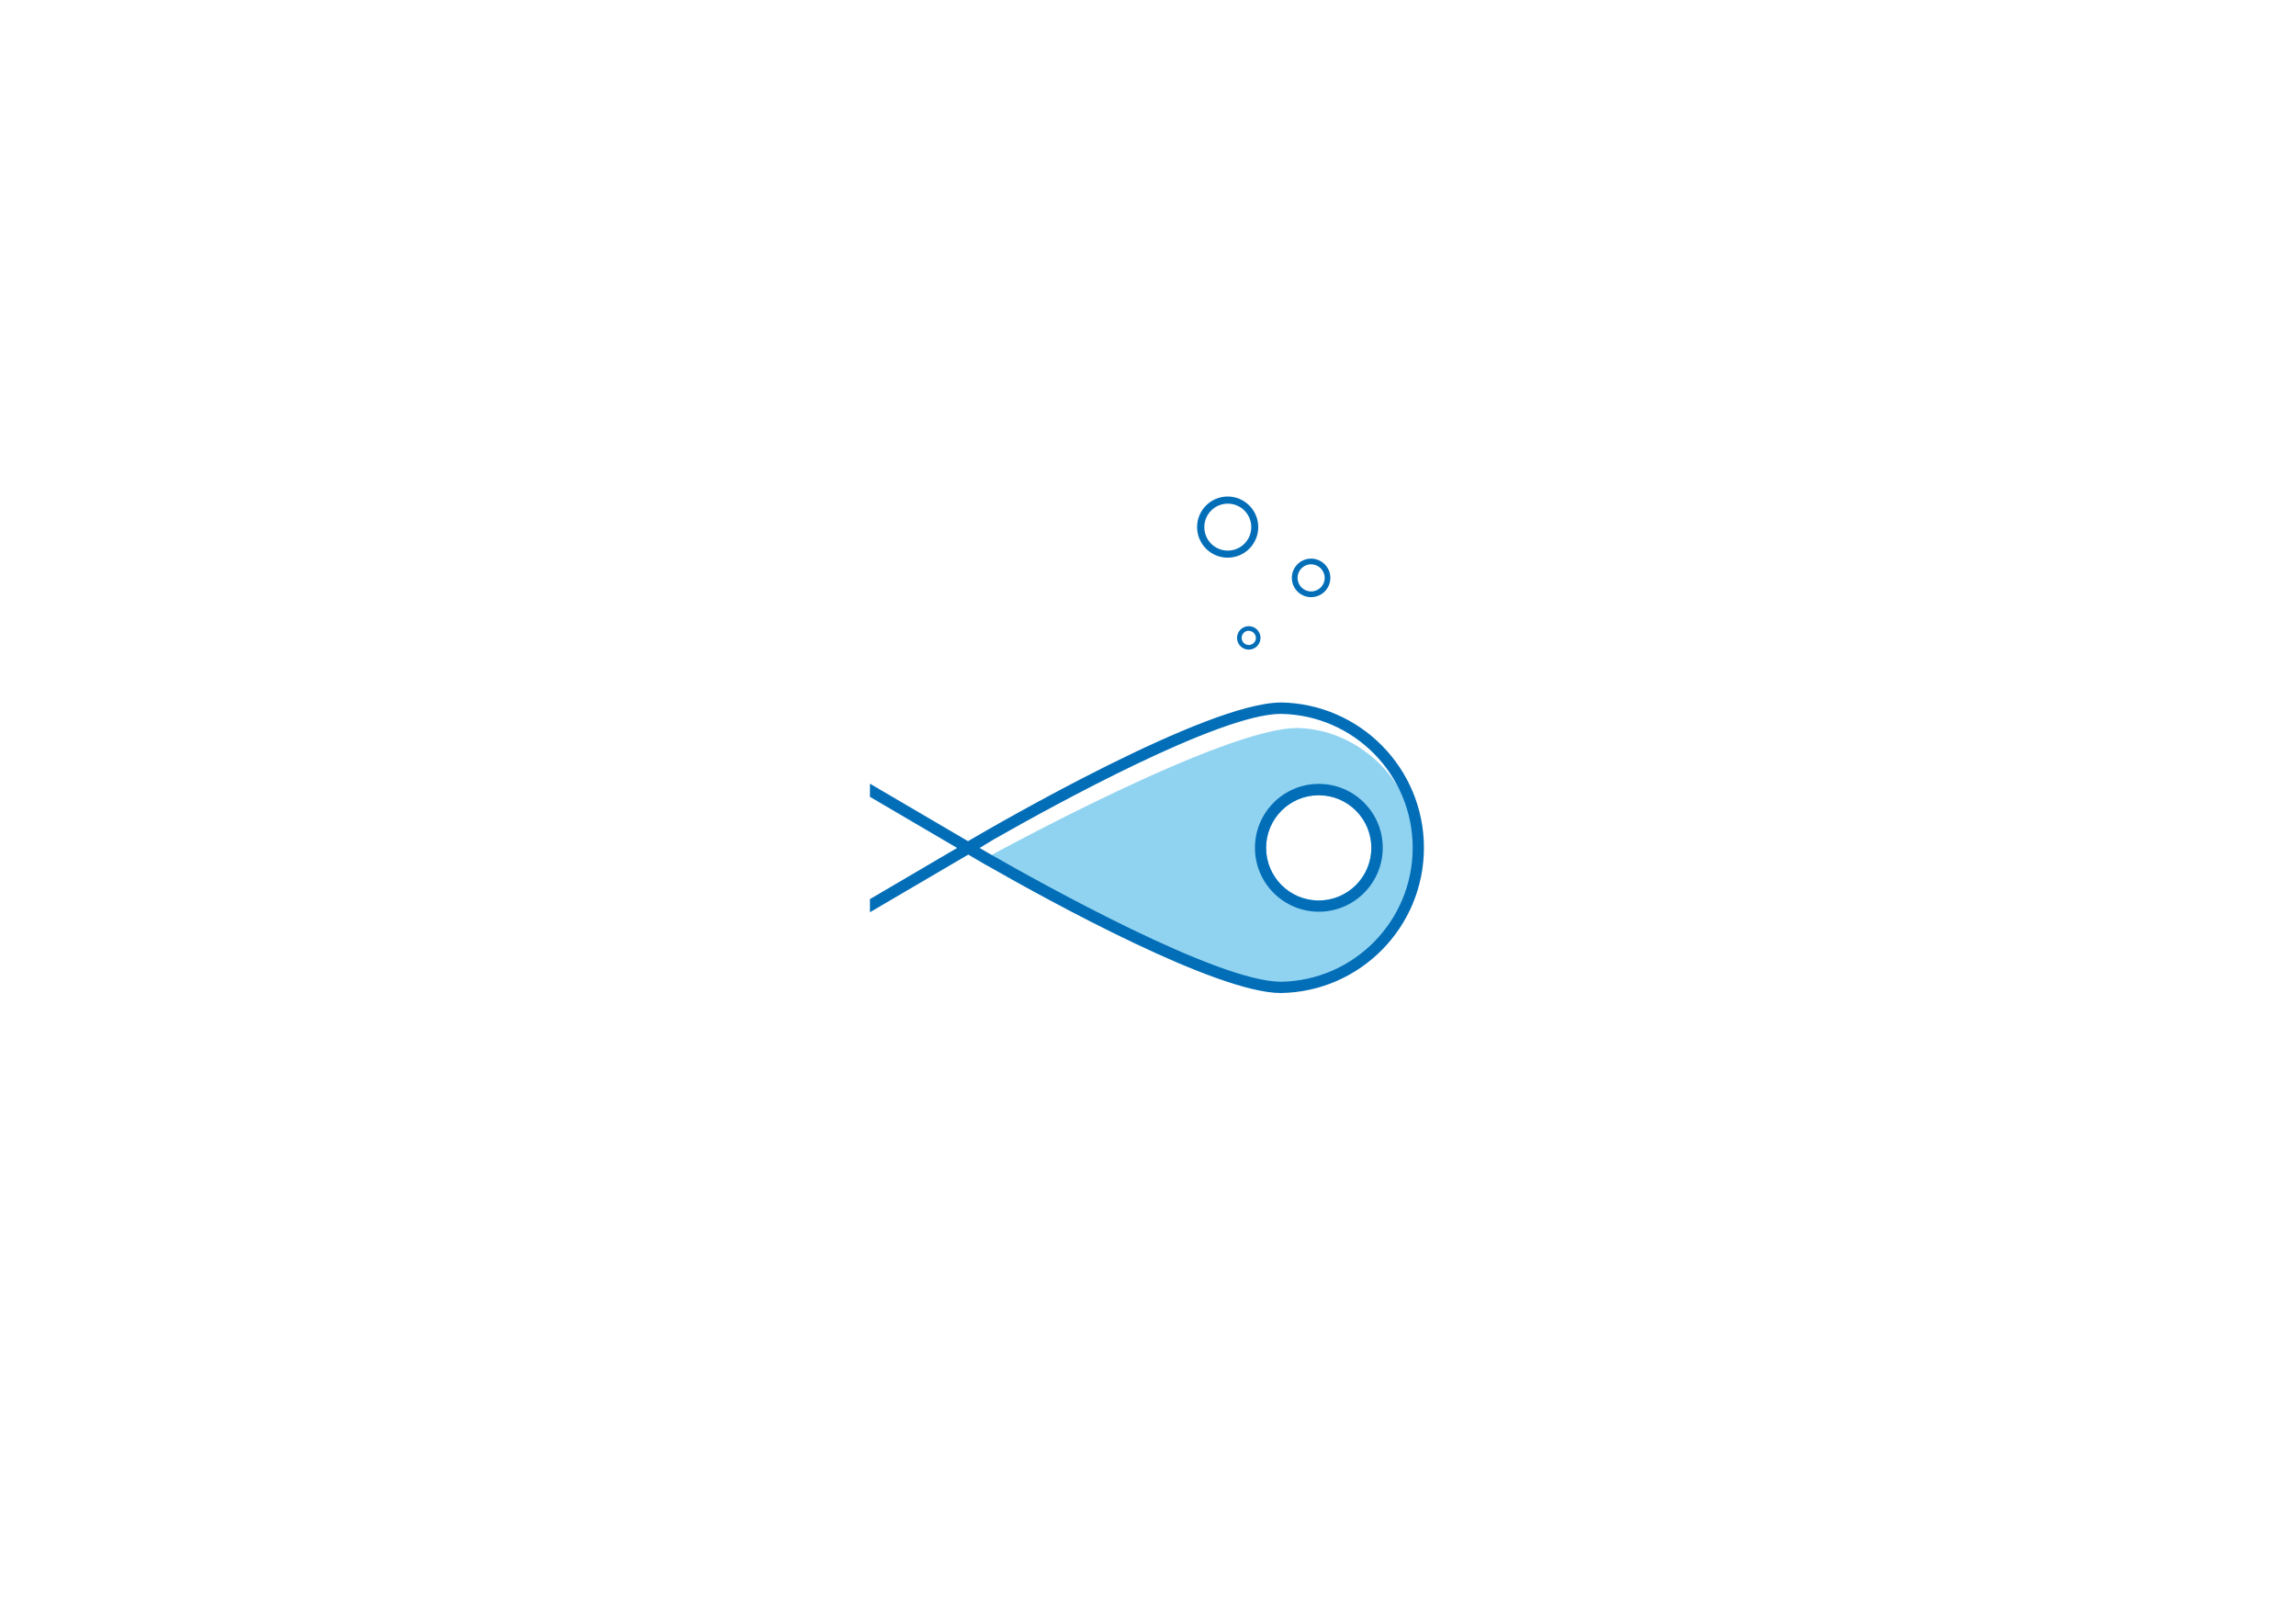
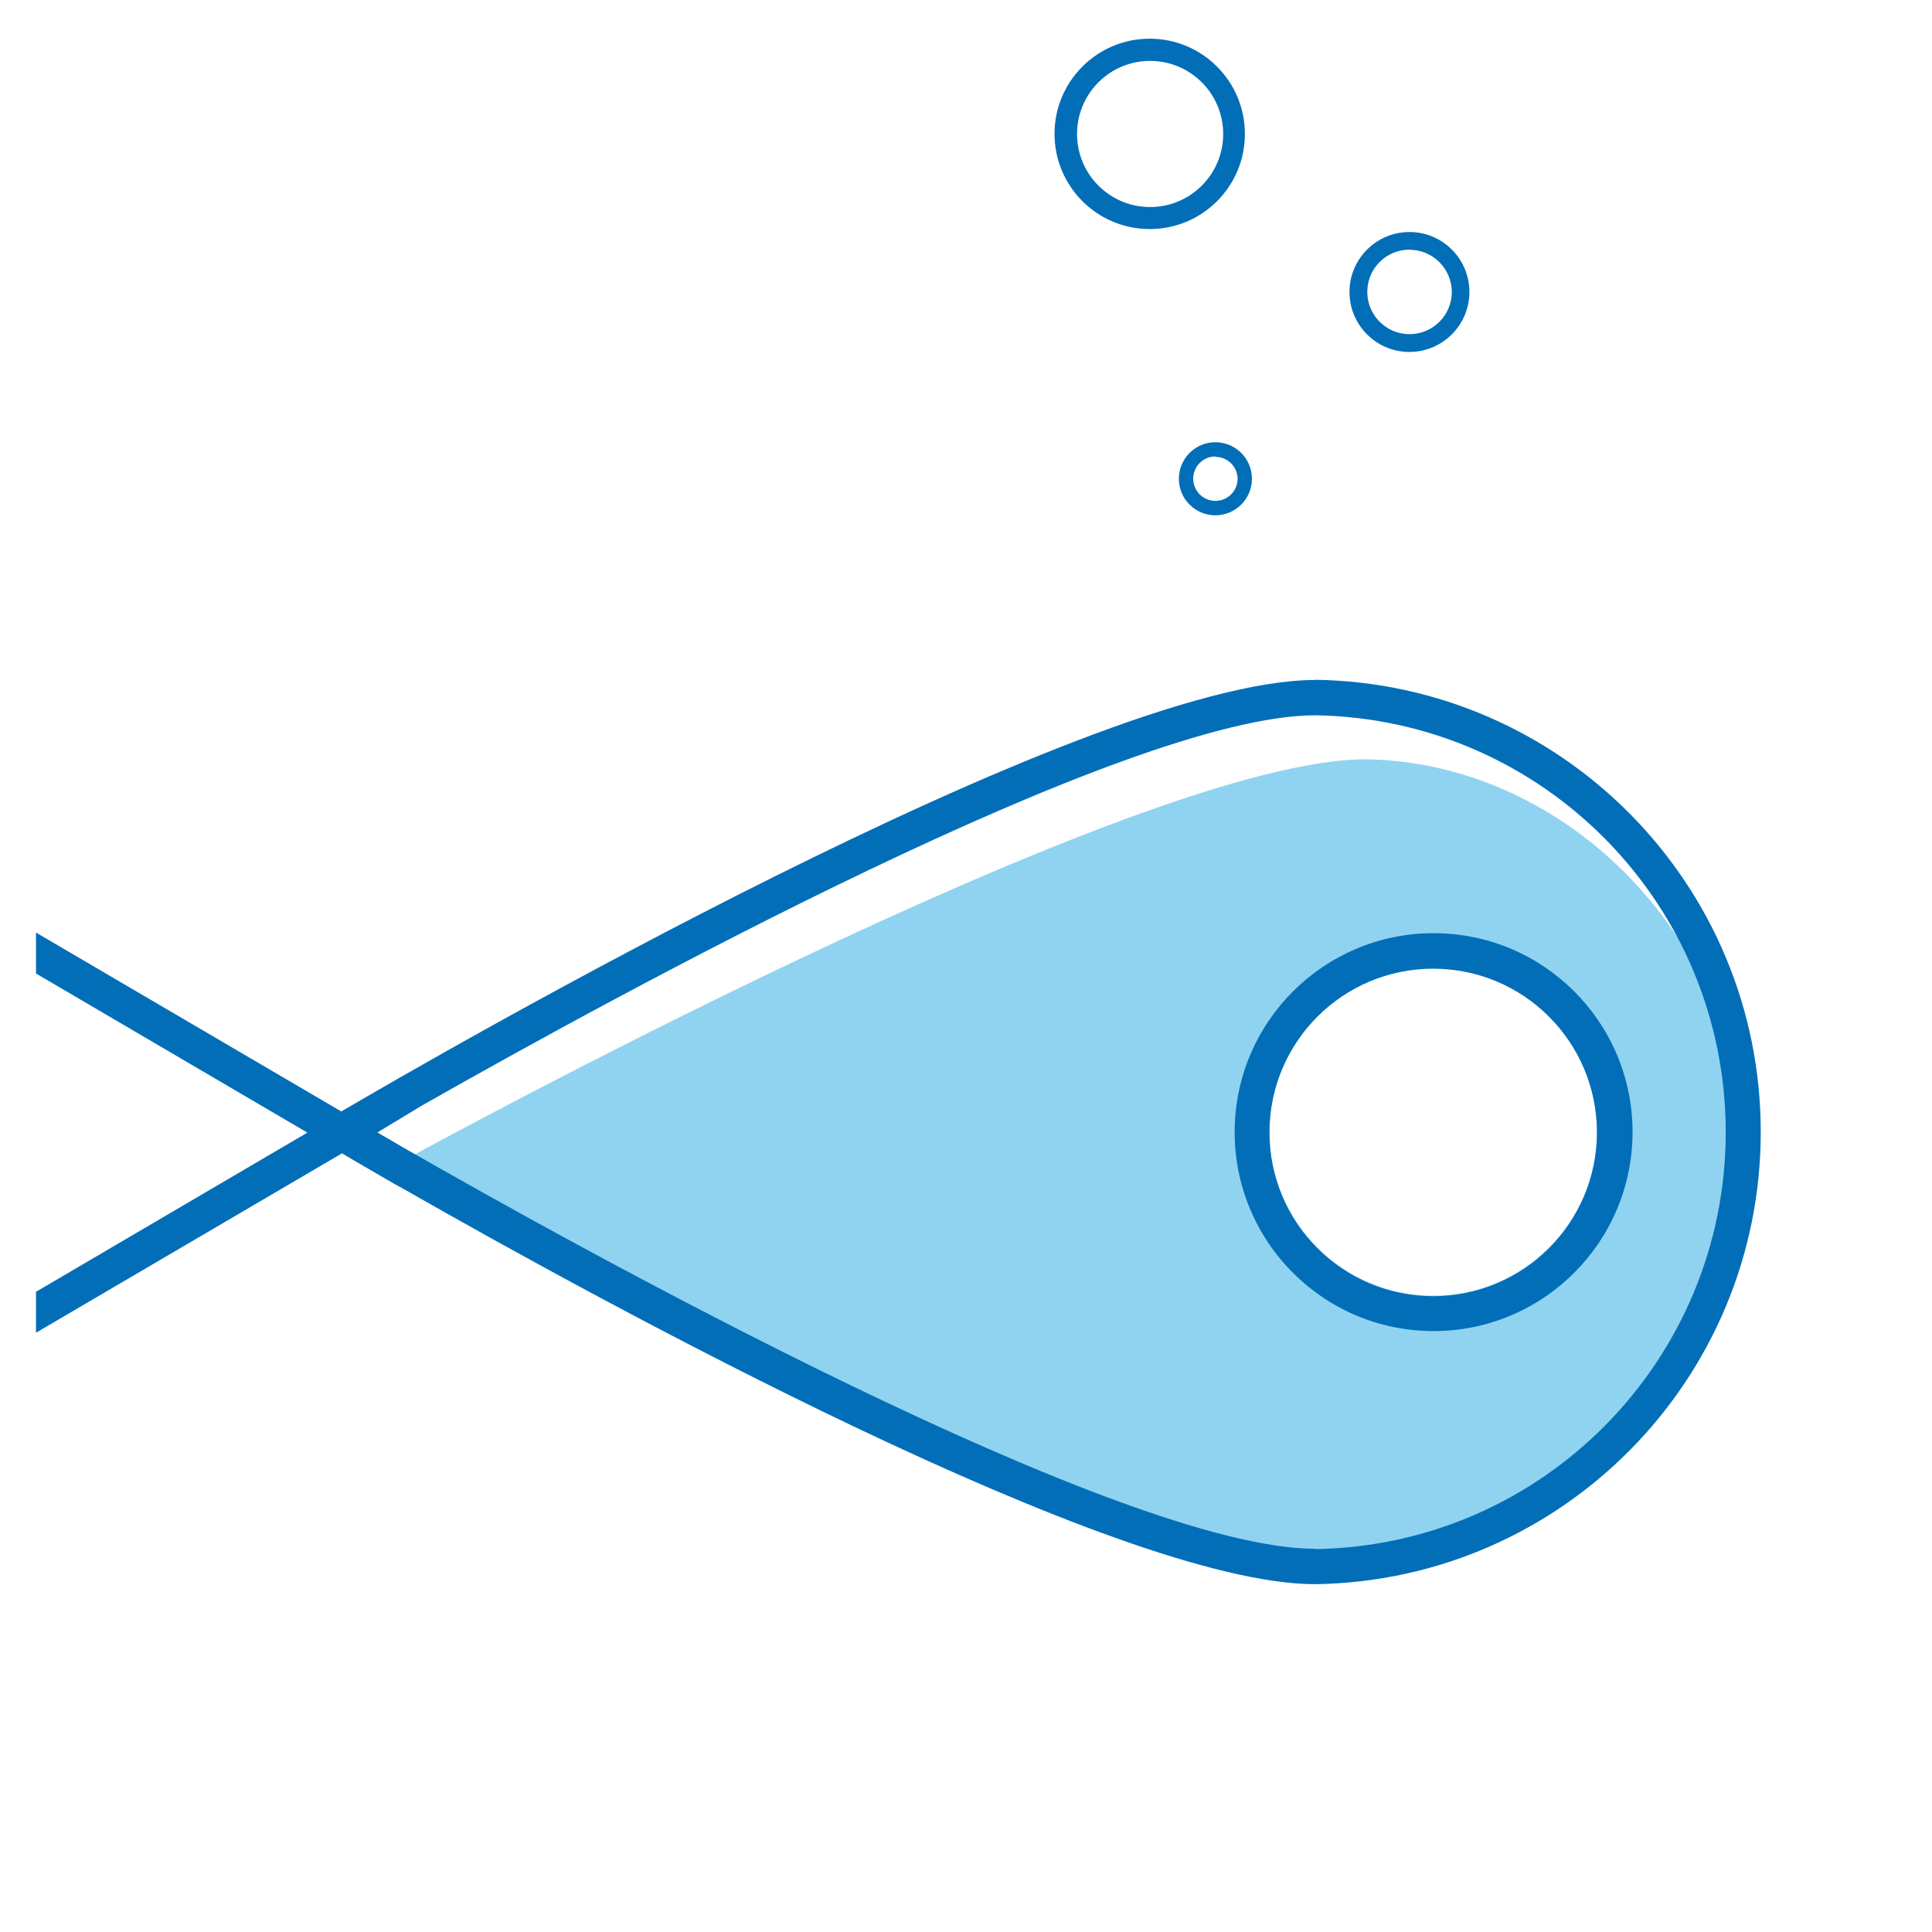
- <svg xmlns="http://www.w3.org/2000/svg" data-v-7d32def8="" version="1.0" preserveAspectRatio="xMidYMid meet" color-interpolation-filters="sRGB" viewBox="0 0 370 260" width="100%" height="100%">
-   <rect x="0" y="0" width="100%" height="100%" fill="transparent" rx="6" ry="6" />
-   <rect x="0" y="0" width="100%" height="100%" fill="url(#watermark)" rx="6" ry="6" fill-opacity=".03" />
-   <filter id="colorMatrixDefault">
-     <feColorMatrix in="SourceGraphic" type="matrix" values=" 1 0 0 0 0 0 1 0 0 0 0 0 1 0 0 0 0 0 1 0" />
-   </filter>
-   <filter id="colorMatrixWhite">
-     <feColorMatrix in="SourceGraphic" type="matrix" values="0 0 0 0 0.996  0 0 0 0 0.996  0 0 0 0 0.996  0 0 0 1 0" />
-   </filter>
-   <filter id="colorMatrixRed">
-     <feColorMatrix in="SourceGraphic" type="matrix" values="0 0 0 0 0.766  0 0 0 0 0.109  0 0 0 0 0.098  0 0 0 1 0" />
-   </filter>
-   <filter id="colorMatrixGold">
-     <feColorMatrix in="SourceGraphic" type="matrix" values="0 0 0 0 0.734  0 0 0 0 0.609  0 0 0 0 0.375  0 0 0 1 0" />
-   </filter>
-   <filter id="1">
-     <feColorMatrix in="SourceGraphic" type="matrix" values="" />
-   </filter>
-   <filter id="2">
-     <feColorMatrix in="SourceGraphic" type="matrix" values="" />
-   </filter>
-   <filter id="3">
-     <feColorMatrix in="SourceGraphic" type="matrix" values="" />
-   </filter>
+ <svg xmlns="http://www.w3.org/2000/svg" width="100" height="100" color-interpolation-filters="sRGB" preserveAspectRatio="xMidYMid meet" version="1.0">
+   <filter id="colorMatrixDefault" />
+   <filter id="colorMatrixWhite" />
+   <filter id="colorMatrixRed" />
+   <filter id="colorMatrixGold" />
+   <filter id="1" />
+   <filter id="2" />
+   <filter id="3" />
  <defs>
    <clipPath id="textClip">
-       <rect x="0" y="40" width="200" height="30" />
-       <rect x="0" y="80" width="200" height="30" />
-       <rect x="0" y="90" width="200" height="90" />
+       <rect id="svg_7" height="30" width="200" y="40" x="0" />
+       <rect id="svg_8" height="30" width="200" y="80" x="0" />
+       <rect id="svg_9" height="90" width="200" y="90" x="0" />
    </clipPath>
-     <filter id="logoIconColor" filterUnits="userSpaceOnUse" x="0" y="0" width="200" height="120" />
-     <filter id="logoIconBackgroundColor" filterUnits="userSpaceOnUse" x="0" y="0" width="200" height="120" />
  </defs>
-   <g transform="translate(0,0)" class="logo-group">
-     <g transform="translate(140.1927,80)" class="logo-icon">
-       <svg version="1.0" preserveAspectRatio="xMidYMid meet" color-interpolation-filters="sRGB" width="89.615" height="80">
-         <svg viewBox="0 0 169.17 151.02">
-           <g id="b86412ef-3d04-4814-a136-30dbe42598ae" data-name="图层 2">
-             <g id="b22e911c-85d6-48c8-b040-821f4b0949da" data-name="图层 1">
-               <path d="M130.32,70.41c-22.1-.55-94.51,39.25-94.51,39.25s71.49,40.87,94.51,39.21c17.92-1.3,36.6-17.54,36.6-39.21S149.58,70.88,130.32,70.41Zm6.2,52.4a16,16,0,1,1,16-16,16,16,0,0,1-16,16Z" fill="#90d3f1" />
-               <path d="M136.52,126.27A19.44,19.44,0,1,1,156,106.83h0A19.46,19.46,0,0,1,136.52,126.27Zm0-35.41a16,16,0,1,0,16,16A16,16,0,0,0,136.52,90.86Z" fill="#036eb8" />
-               <path d="M125,62.65c-22.49,0-86.38,37-95.17,42.16L0,87.33v4l26.4,15.48h0l.11.07L0,122.43v4l29.9-17.53c1,.61,2.81,1.64,5.14,3l1,.55C54.84,123.2,105.49,151,125,151a44.19,44.19,0,0,0,0-88.37Zm0,84.91c-19.1,0-72.25-29.53-89.12-39.21l-2.52-1.47,4.37-2.64C56.31,93.66,106.54,66.1,125,66.1a40.74,40.74,0,0,1,0,81.47Z" fill="#036eb8" />
-               <path d="M134.21,30.6a5.86,5.86,0,1,1,5.85-5.87h0A5.87,5.87,0,0,1,134.21,30.6Zm0-10a4.13,4.13,0,1,0,4.13,4.13h0A4.15,4.15,0,0,0,134.21,20.61Z" fill="#036eb8" />
-               <path d="M115.24,46.56A3.57,3.57,0,1,1,118.81,43h0A3.58,3.58,0,0,1,115.24,46.56Zm0-5.75A2.17,2.17,0,1,0,117.41,43h0a2.17,2.17,0,0,0-2.17-2.15Z" fill="#036eb8" />
-               <path d="M108.83,18.59a9.3,9.3,0,1,1,9.29-9.29h0A9.29,9.29,0,0,1,108.83,18.59Zm0-16.43A7.14,7.14,0,1,0,116,9.3h0A7.14,7.14,0,0,0,108.83,2.16Z" fill="#036eb8" />
+   <g class="logo-group">
+     <g id="svg_3" class="logo-icon">
+       <svg id="svg_10" y="2.008" x="1.863" height="80" width="89.615" color-interpolation-filters="sRGB" preserveAspectRatio="xMidYMid meet" version="1">
+         <svg id="svg_11" viewBox="0 0 169.17 151.02">
+           <g data-name="图层 2" id="svg_4">
+             <g data-name="图层 1" id="svg_5">
+               <path id="svg_12" fill="#90d3f1" d="m130.32,70.41c-22.1,-0.55 -94.51,39.25 -94.51,39.25s71.49,40.87 94.51,39.21c17.92,-1.3 36.6,-17.54 36.6,-39.21s-17.34,-38.78 -36.6,-39.25zm6.2,52.4a16,16 0 1 1 16,-16a16,16 0 0 1 -16,16z" />
+               <path id="svg_13" fill="#036eb8" d="m136.52,126.27a19.44,19.44 0 1 1 19.48,-19.44l0,0a19.46,19.46 0 0 1 -19.48,19.44zm0,-35.41a16,16 0 1 0 16,16a16,16 0 0 0 -16,-16z" />
+               <path id="svg_14" fill="#036eb8" d="m125,62.65c-22.49,0 -86.38,37 -95.17,42.16l-29.83,-17.48l0,4l26.4,15.48l0,0l0.11,0.07l-26.51,15.55l0,4l29.9,-17.53c1,0.61 2.81,1.64 5.14,3l1,0.55c18.8,10.75 69.45,38.55 88.96,38.55a44.19,44.19 0 0 0 0,-88.37l0,0.02zm0,84.89c-19.1,0 -72.25,-29.53 -89.12,-39.21l-2.52,-1.47l4.37,-2.64c18.58,-10.56 68.81,-38.12 87.27,-38.12a40.74,40.74 0 0 1 0,81.47l0,-0.03z" />
+               <path id="svg_15" fill="#036eb8" d="m134.21,30.6a5.86,5.86 0 1 1 5.85,-5.87l0,0a5.87,5.87 0 0 1 -5.85,5.87zm0,-10a4.13,4.13 0 1 0 4.13,4.13l0,0a4.15,4.15 0 0 0 -4.13,-4.12l0,-0.01z" />
+               <path id="svg_16" fill="#036eb8" d="m115.24,46.56a3.57,3.57 0 1 1 3.57,-3.56l0,0a3.58,3.58 0 0 1 -3.57,3.56zm0,-5.75a2.17,2.17 0 1 0 2.17,2.19l0,0a2.17,2.17 0 0 0 -2.17,-2.15l0,-0.04z" />
+               <path id="svg_17" fill="#036eb8" d="m108.83,18.59a9.3,9.3 0 1 1 9.29,-9.29l0,0a9.29,9.29 0 0 1 -9.29,9.29zm0,-16.43a7.14,7.14 0 1 0 7.17,7.14l0,0a7.14,7.14 0 0 0 -7.17,-7.14z" />
            </g>
          </g>
        </svg>
      </svg>
    </g>
-     <g transform="translate(185,170)" class="logo-text">
-       <path d="" fill="#333" />
+     <g id="svg_18" class="logo-text">
+       <path id="svg_19" fill="#333" />
    </g>
-     <g transform="translate(185,180)" class="logo-slug">
-       <path d="" fill="#333" />
+     <g transform="translate(-77,-47) " id="svg_20" class="logo-slug">
+       <path id="svg_21" fill="#333" />
    </g>
  </g>
+   <g>
+     <rect transform="translate(-77,-47) " id="svg_22" ry="6" rx="6" fill="transparent" height="100%" width="100%" y="0" x="0" />
+     <rect transform="translate(-77,-47) " id="svg_23" fill-opacity="0.03" ry="6" rx="6" fill="url(#watermark)" height="100%" width="100%" y="0" x="0" />
+   </g>
+   <g>
+     <rect transform="translate(-77,-47) " fill="none" id="canvas_background" height="102" width="102" y="-1" x="-1" />
+   </g>
</svg>
